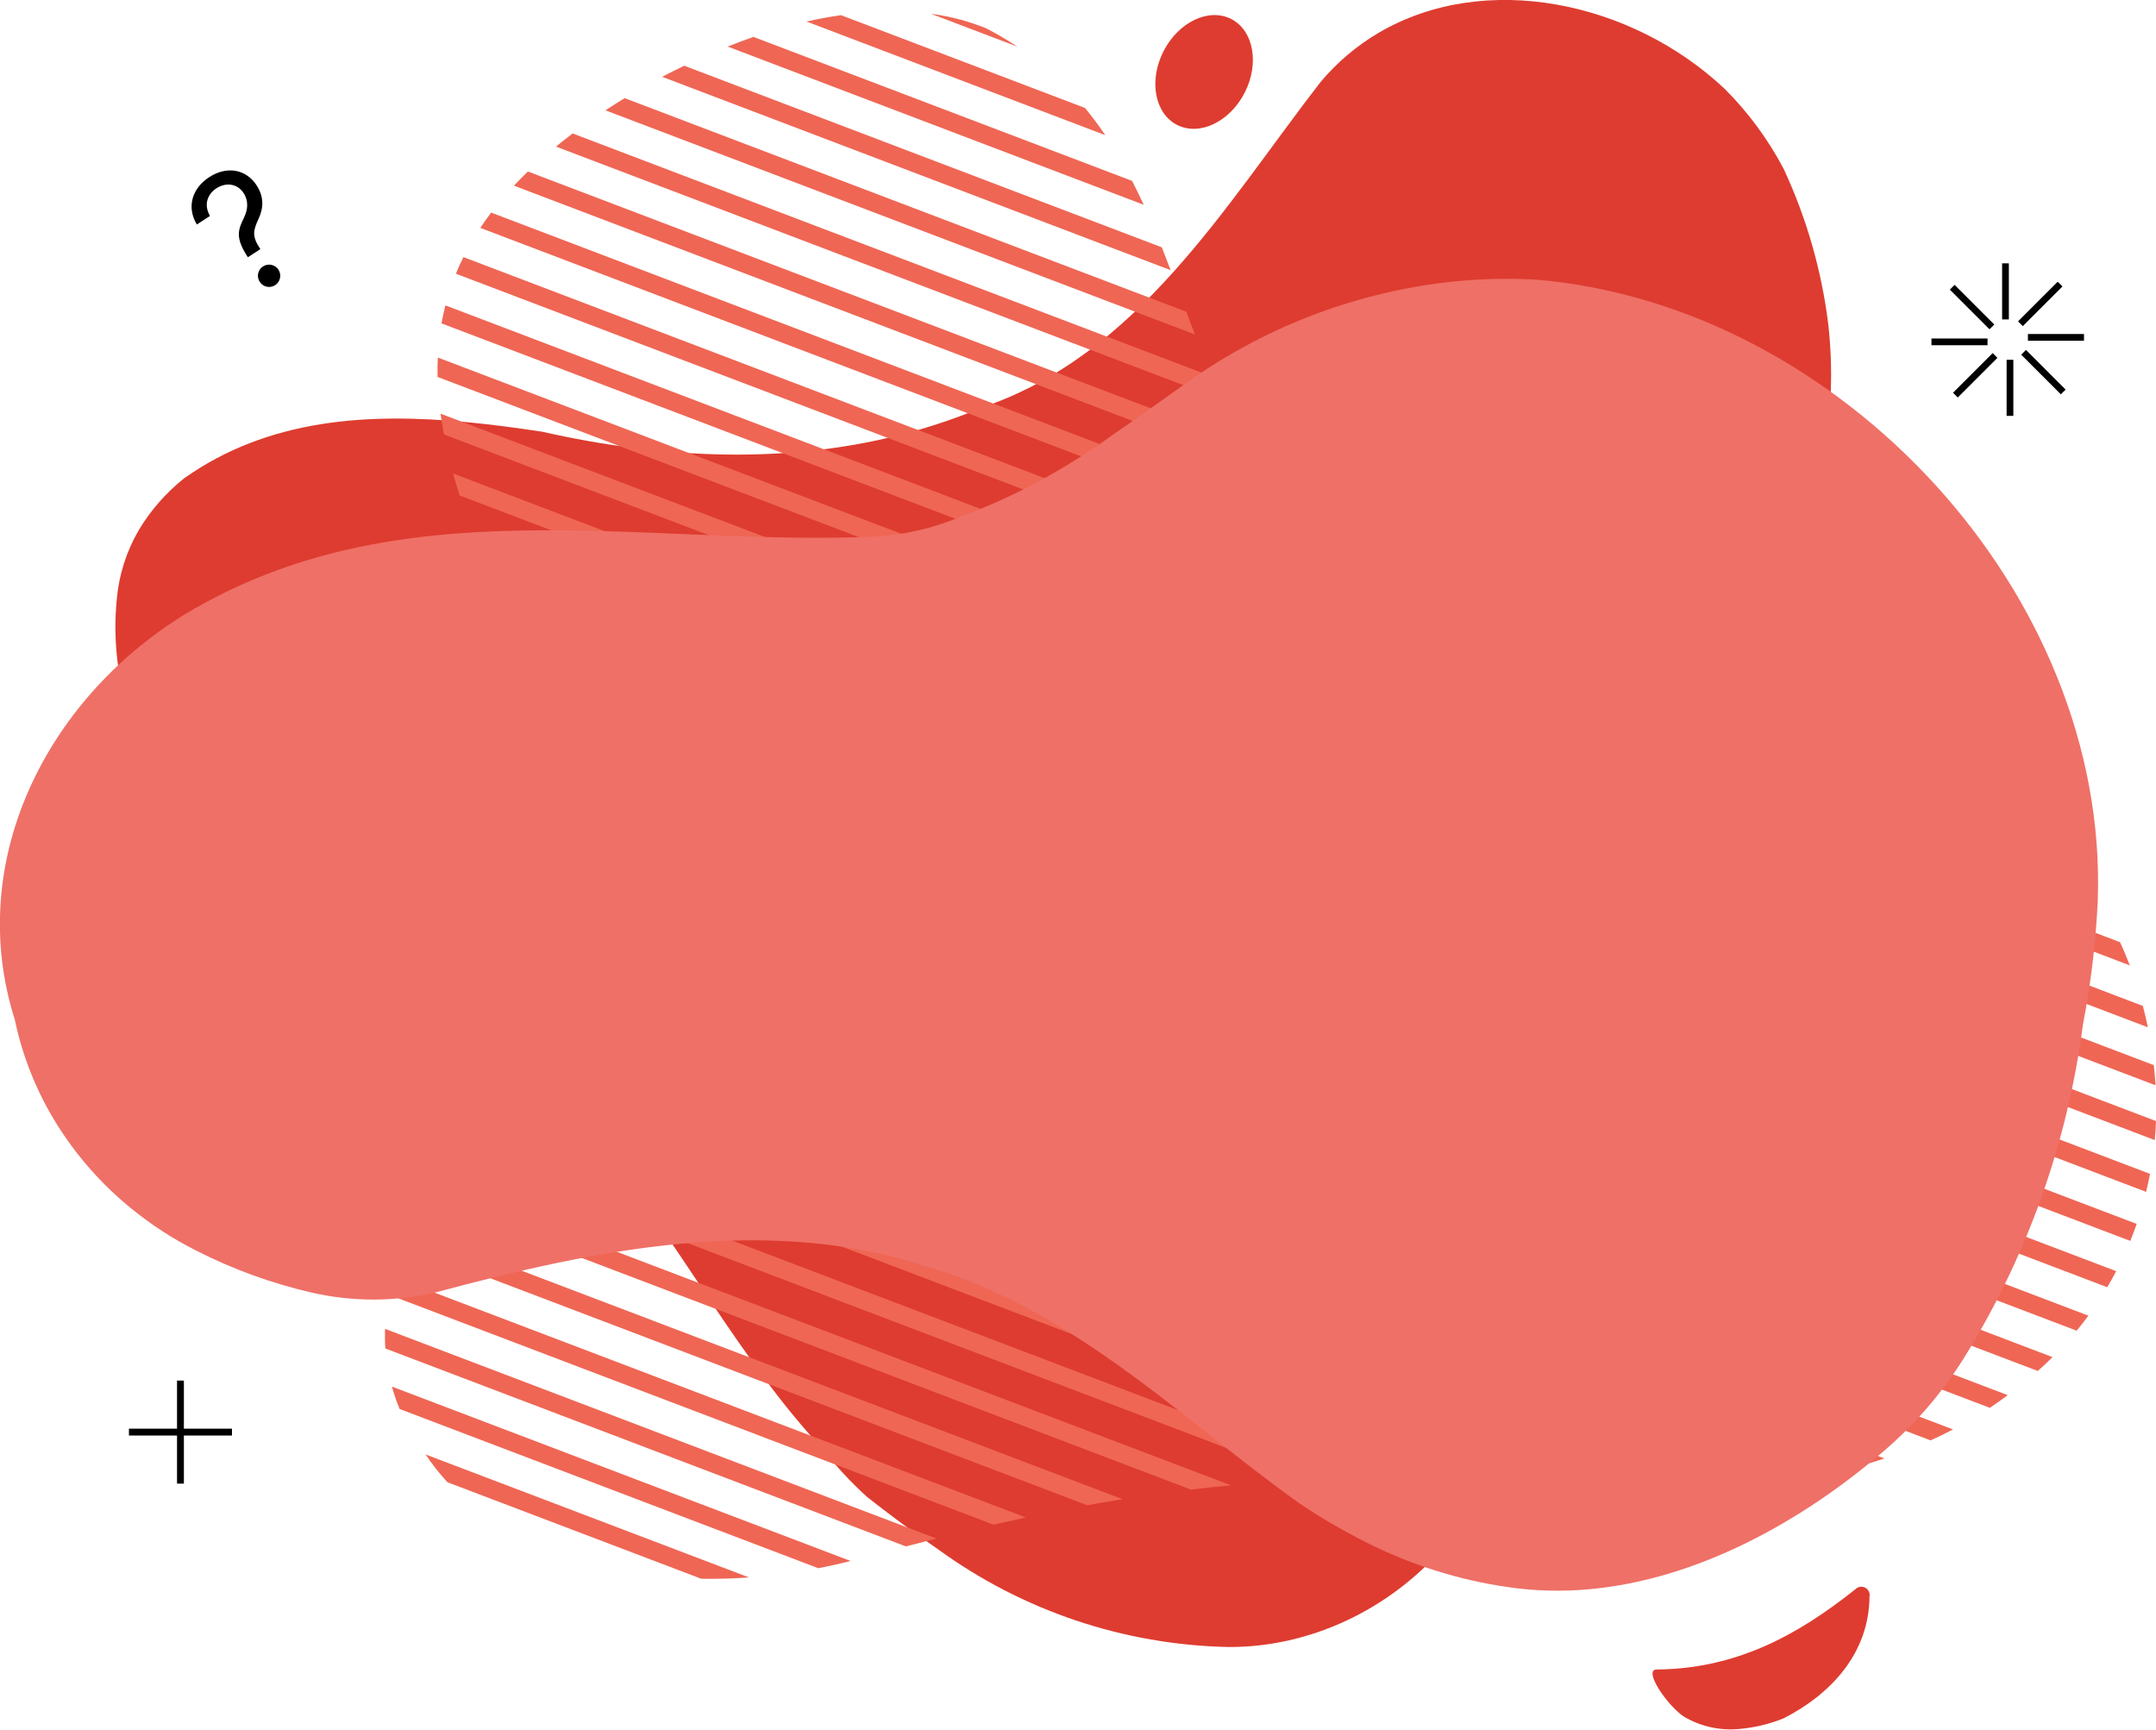
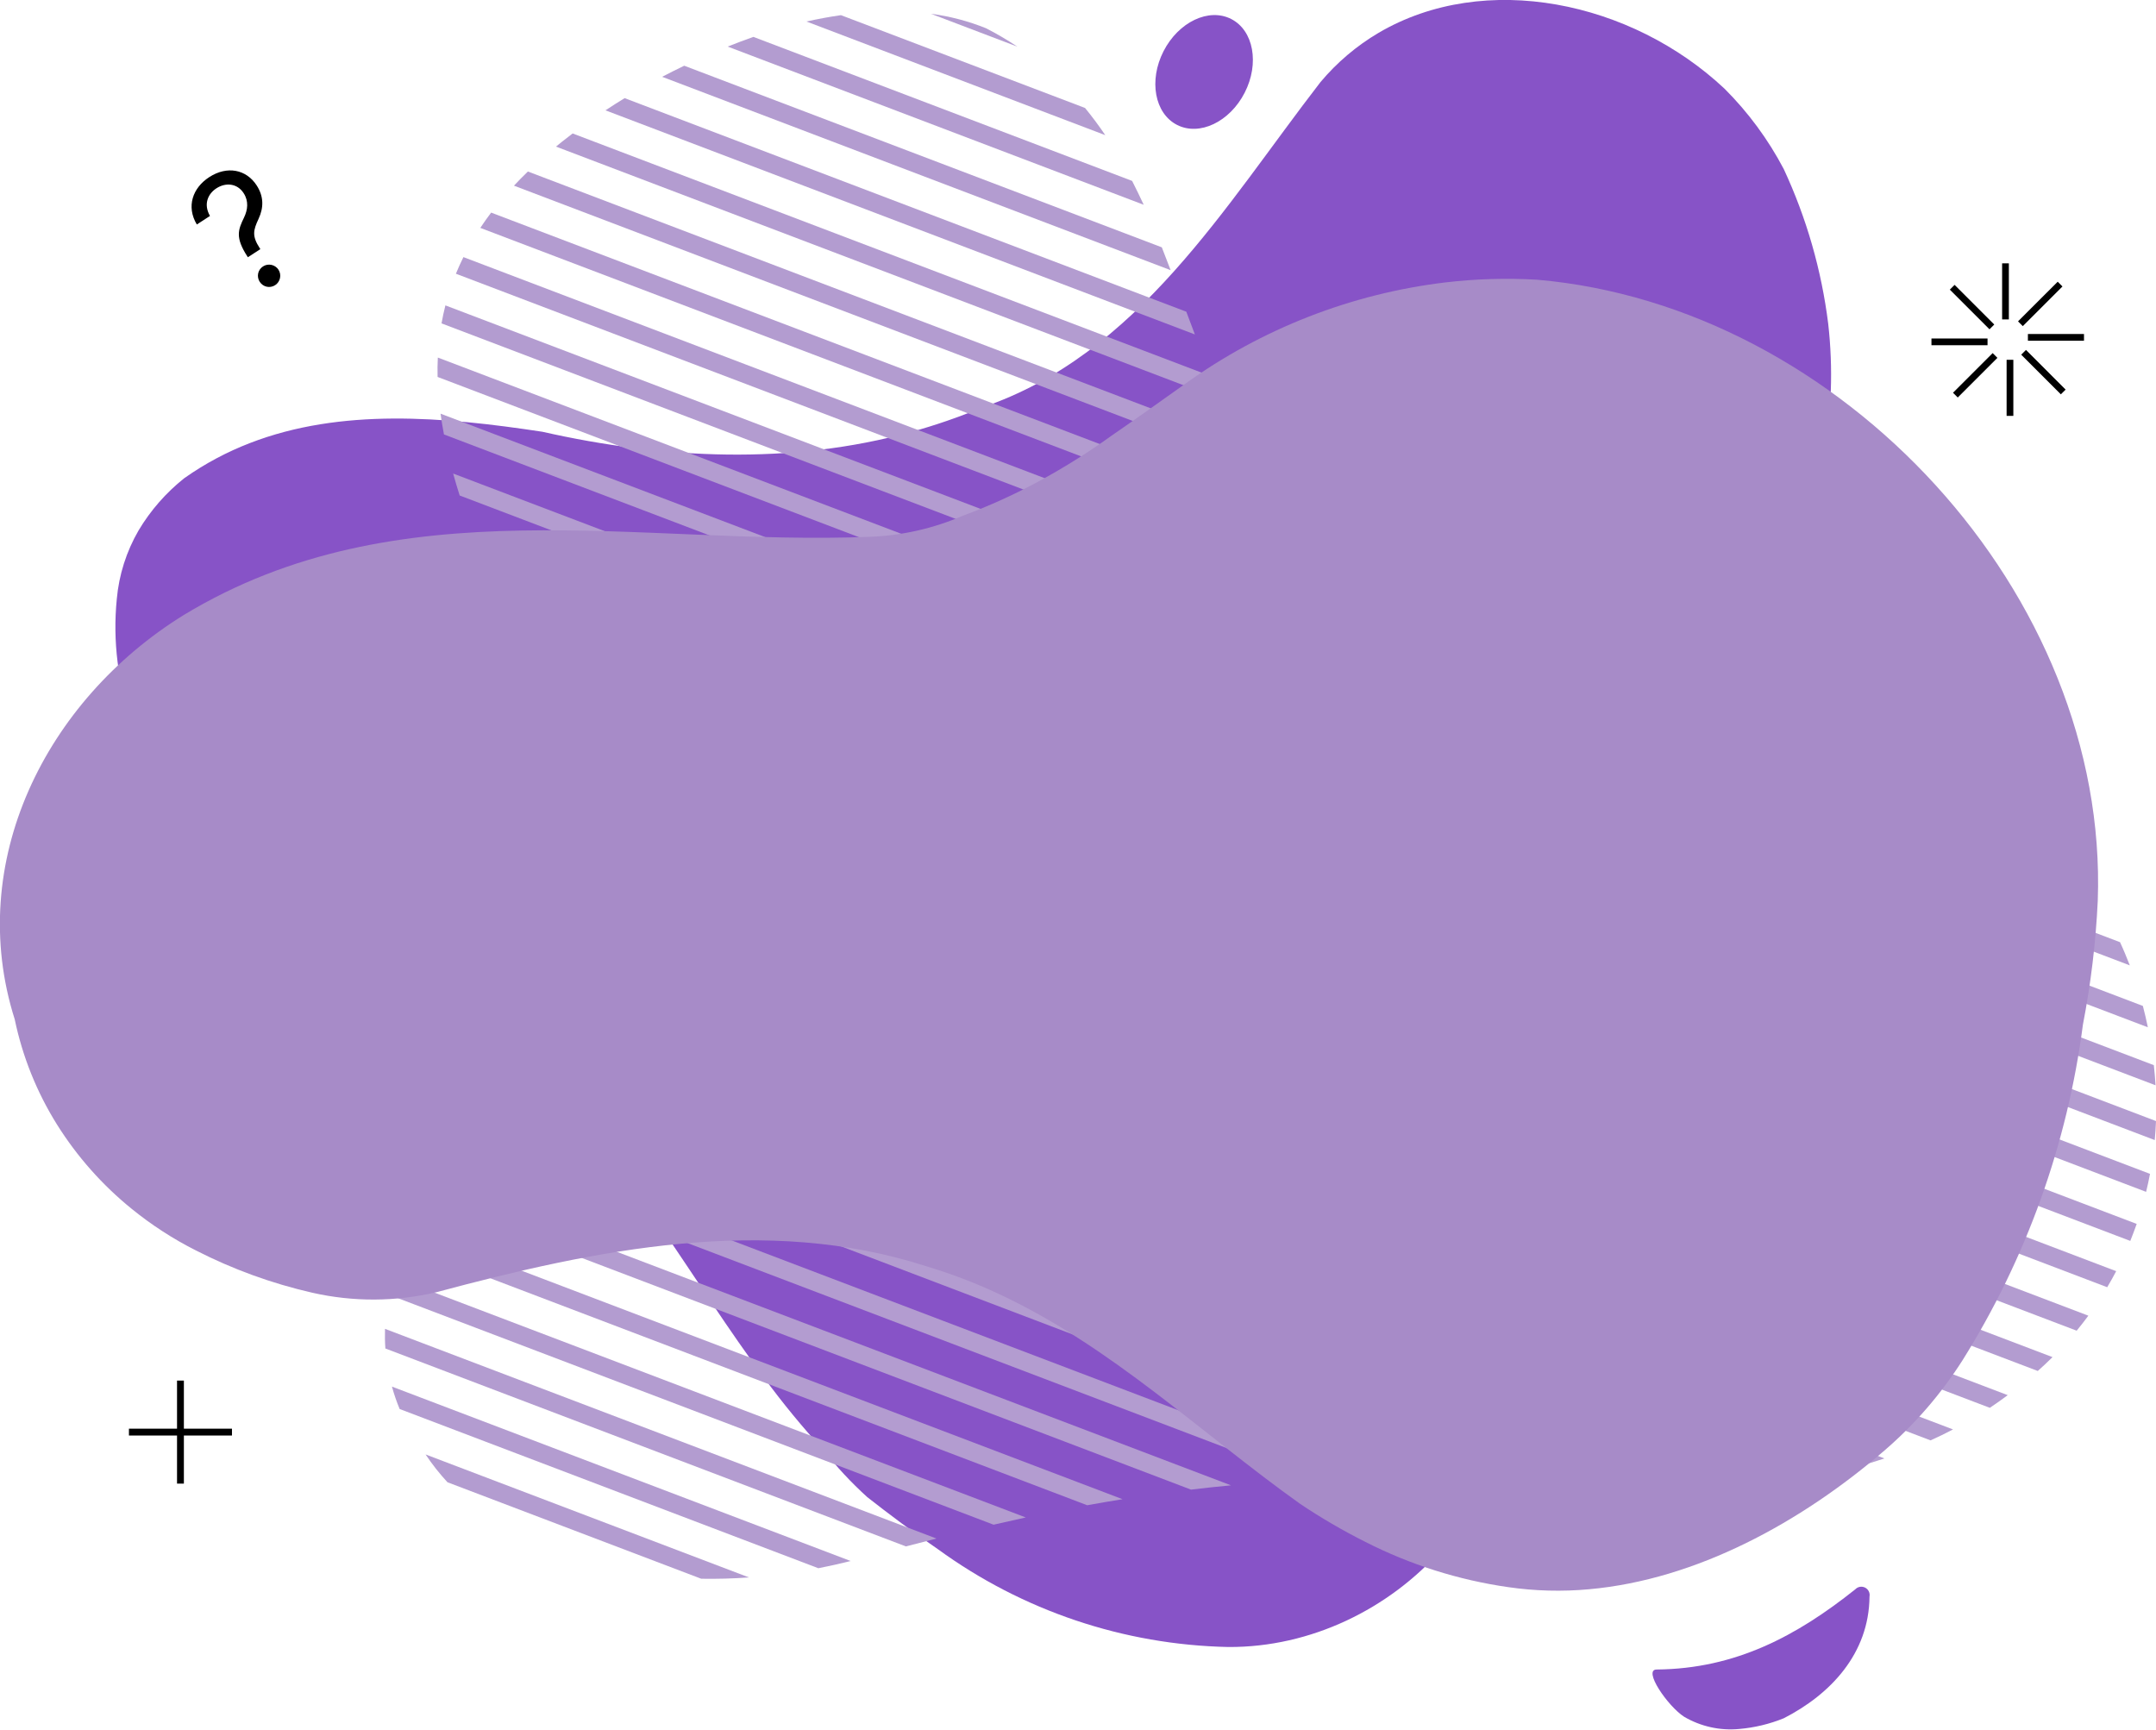
<svg xmlns="http://www.w3.org/2000/svg" width="126.829" height="101.739" viewBox="0 0 126.829 101.739">
  <style>
-     .blob-main { fill: #de3c30; }
-     .blob-stripe { fill: #ef6654; }
-     .blob-highlight { fill: #ef7067; }
+     .blob-main { fill: #8753c7; }
+     .blob-stripe { fill: #B39CD0; }
+     .blob-highlight { fill: #a78bc8; }
    .blob-decoration { fill: #000; }
  </style>
  <g id="Group_437" data-name="Group 437" transform="translate(-792.688 -434.167)" opacity="0.998">
    <path id="Path_1577" data-name="Path 1577" d="M1335.351,258.6a29.324,29.324,0,0,1-.927,4.264,25.231,25.231,0,0,1-1.583,4.033c-2.047,4.5-5.962,7.34-9.724,10.245-1.254.969-2.492,1.944-3.638,2.986a18.937,18.937,0,0,0-3.554,4.143,20.3,20.3,0,0,0-2.171,4.711,27.967,27.967,0,0,0-.857,4.4c-1.027,6.861,1.436,13.418,3.043,20.125,2.43,9.9-6.317,19.046-16.035,18.987a30.068,30.068,0,0,1-17.078-5.752c-1.484-1.016-2.881-2.064-4.161-3.068a22.547,22.547,0,0,1-2.6-2.794,50.2,50.2,0,0,1-3.428-4.172c-2.159-2.905-4.107-5.994-6.027-8.781-1.109-1.379-2.231-2.735-3.4-4.041a30.453,30.453,0,0,0-7.978-6.758c-1.519-.931-3.1-1.813-4.666-2.7-8.718-4.957-17.046-13.537-16.044-23.588a9.774,9.774,0,0,1,1.278-4.023,11.351,11.351,0,0,1,2.689-3.077c4.958-3.5,10.8-3.858,16.672-3.294,1.468.141,2.937.34,4.395.561,7.122,1.612,14.651,1.96,21.688.014a35.031,35.031,0,0,0,4.167-1.437c9.2-3.11,14.294-11.875,19.917-19.144a13.257,13.257,0,0,1,3.42-2.9c6.259-3.676,14.878-1.853,20.352,3.288a19.506,19.506,0,0,1,3.481,4.723,30.507,30.507,0,0,1,2.616,9.1A26.652,26.652,0,0,1,1335.351,258.6Z" transform="translate(-434.964 198.558)" class="blob-main" />
    <path id="Path_1578" data-name="Path 1578" d="M1702.151,721.549a5.393,5.393,0,0,1-3.252-.719c-.965-.623-2.449-2.785-1.608-2.778,4.638-.04,8.244-1.981,11.678-4.716a.49.49,0,0,1,.838.428c-.03,3.361-2.3,5.751-5.043,7.156A9,9,0,0,1,1702.151,721.549Z" transform="translate(-807.143 -185.676)" class="blob-main" />
    <path id="Path_1579" data-name="Path 1579" d="M1552.655,244.717c-.881,1.72-2.662,2.567-3.979,1.893s-1.674-2.616-.793-4.336,2.662-2.567,3.98-1.893S1553.535,243,1552.655,244.717Z" transform="translate(-686.748 194.904)" class="blob-main" />
    <g id="Group_433" data-name="Group 433" transform="translate(815.33 434.978)">
      <g id="Group_5" data-name="Group 5">
        <path id="Path_69" data-name="Path 69" d="M1483.12,240.615a13.239,13.239,0,0,0-3.245-.853l5.084,1.933A19.113,19.113,0,0,0,1483.12,240.615Z" transform="translate(-1447.752 -239.762)" class="blob-stripe" />
        <path id="Path_70" data-name="Path 70" d="M1458.788,245.635l-14.359-5.459q-.985.14-2.029.374l17.577,6.684Q1459.423,246.411,1458.788,245.635Z" transform="translate(-1417.601 -240.095)" class="blob-stripe" />
        <path id="Path_71" data-name="Path 71" d="M1442.478,255.2l-22.278-8.472q-.765.271-1.514.57l24.474,9.306Q1442.833,255.9,1442.478,255.2Z" transform="translate(-1398.522 -245.369)" class="blob-stripe" />
        <path id="Path_72" data-name="Path 72" d="M1428.374,266.076l-28.094-10.683q-.655.315-1.3.652l29.913,11.375Q1428.639,266.745,1428.374,266.076Z" transform="translate(-1382.671 -252.338)" class="blob-stripe" />
        <path id="Path_73" data-name="Path 73" d="M1416.076,277.714l-33.041-12.564q-.571.35-1.128.717l34.673,13.184Q1416.325,278.384,1416.076,277.714Z" transform="translate(-1368.932 -260.188)" class="blob-stripe" />
        <path id="Path_74" data-name="Path 74" d="M1405.6,290.075l-37.587-14.293q-.331.251-.656.51c-.111.087-.215.176-.323.263l39.171,14.895Q1405.9,290.768,1405.6,290.075Z" transform="translate(-1356.969 -268.742)" class="blob-stripe" />
        <path id="Path_75" data-name="Path 75" d="M1397.467,303.491c-.045-.077-.089-.155-.132-.232l-42.152-16.028c-.287.277-.559.555-.82.833l43.867,16.68C1397.967,304.335,1397.711,303.919,1397.467,303.491Z" transform="translate(-1346.771 -277.953)" class="blob-stripe" />
        <path id="Path_76" data-name="Path 76" d="M1392.234,317.609,1344.875,299.6c-.227.3-.438.6-.637.9l49.635,18.874Q1393.014,318.53,1392.234,317.609Z" transform="translate(-1338.625 -287.905)" class="blob-stripe" />
        <path id="Path_77" data-name="Path 77" d="M1735.238,451.756l-6.929-2.635c-.058-.015-.114-.031-.173-.046a41.825,41.825,0,0,0-5.455-.949l16.582,6.305A24.573,24.573,0,0,0,1735.238,451.756Z" transform="translate(-1643.101 -407.402)" class="blob-stripe" />
        <path id="Path_78" data-name="Path 78" d="M1432.175,349.067l-27.761-10.557a25.018,25.018,0,0,1-5.625-1.5,34.412,34.412,0,0,1-5.586-2.76L1337.333,313q-.241.488-.442.978l96.421,36.664Q1432.782,349.833,1432.175,349.067Z" transform="translate(-1332.714 -298.687)" class="blob-stripe" />
        <path id="Path_79" data-name="Path 79" d="M1431.306,364.98l-98.512-37.46c-.09.352-.165.705-.228,1.059l99.315,37.765C1431.7,365.882,1431.514,365.426,1431.306,364.98Z" transform="translate(-1329.235 -310.367)" class="blob-stripe" />
        <path id="Path_80" data-name="Path 80" d="M1331.359,344.363l100.608,38.257q-.13-.636-.294-1.257l-100.3-38.141C1331.352,343.6,1331.35,343.982,1331.359,344.363Z" transform="translate(-1328.259 -323)" class="blob-stripe" />
        <path id="Path_81" data-name="Path 81" d="M1332.467,361.338l100.686,38.286c-.025-.4-.057-.793-.1-1.184l-100.786-38.324Q1332.349,360.726,1332.467,361.338Z" transform="translate(-1328.993 -336.593)" class="blob-stripe" />
        <path id="Path_82" data-name="Path 82" d="M1336.447,379.426l99.715,37.918q.052-.558.074-1.118l-100.172-38.091Q1336.242,378.78,1336.447,379.426Z" transform="translate(-1332.049 -351.09)" class="blob-stripe" />
        <path id="Path_83" data-name="Path 83" d="M1342.775,398.407l97.868,37.215q.128-.527.23-1.058l-98.607-37.5Q1342.512,397.738,1342.775,398.407Z" transform="translate(-1337.038 -366.322)" class="blob-stripe" />
        <path id="Path_84" data-name="Path 84" d="M1350.514,417.93,1445.9,454.2q.2-.5.378-1l-96.32-36.626Q1350.235,417.251,1350.514,417.93Z" transform="translate(-1343.226 -382.014)" class="blob-stripe" />
        <path id="Path_85" data-name="Path 85" d="M1358.439,437.52l92.514,35.179q.277-.467.528-.944l-93.557-35.576Q1358.188,436.85,1358.439,437.52Z" transform="translate(-1349.636 -397.789)" class="blob-stripe" />
        <path id="Path_86" data-name="Path 86" d="M1365.268,456.692l89.482,34.026q.358-.435.688-.883L1364.877,455.4Q1365.085,456.046,1365.268,456.692Z" transform="translate(-1355.23 -413.251)" class="blob-stripe" />
        <path id="Path_87" data-name="Path 87" d="M1369.921,475.039l86.434,32.867q.449-.4.868-.815l-87.508-33.276Q1369.836,474.428,1369.921,475.039Z" transform="translate(-1359.123 -428.069)" class="blob-stripe" />
        <path id="Path_88" data-name="Path 88" d="M1371.119,492.174l83.544,31.768c.357-.237.708-.488,1.054-.745l-84.532-32.144C1371.177,491.427,1371.156,491.8,1371.119,492.174Z" transform="translate(-1360.252 -441.938)" class="blob-stripe" />
        <path id="Path_89" data-name="Path 89" d="M1368.056,507.912l80.657,30.67q.669-.3,1.322-.643l-81.705-31.069Q1368.21,507.391,1368.056,507.912Z" transform="translate(-1357.788 -454.663)" class="blob-stripe" />
        <path id="Path_90" data-name="Path 90" d="M1362.856,521.673c-.145.318-.3.636-.452.954l77.374,29.422q.846-.231,1.675-.508l-78.59-29.885A.151.151,0,0,1,1362.856,521.673Z" transform="translate(-1353.241 -466.559)" class="blob-stripe" />
        <path id="Path_91" data-name="Path 91" d="M1355.255,536.561l73.076,27.787q1.1-.123,2.2-.309l-74.768-28.432C1355.6,535.926,1355.427,536.243,1355.255,536.561Z" transform="translate(-1347.489 -477.784)" class="blob-stripe" />
        <path id="Path_92" data-name="Path 92" d="M1347.668,550.29l66.58,25.318c1.052.054,2.121.079,3.2.071L1348.2,549.347Q1347.934,549.818,1347.668,550.29Z" transform="translate(-1341.385 -488.838)" class="blob-stripe" />
        <path id="Path_93" data-name="Path 93" d="M1340,563.946l58.907,22.4q1.409-.016,2.846-.063L1340.524,563Q1340.259,563.473,1340,563.946Z" transform="translate(-1335.213 -499.823)" class="blob-stripe" />
        <path id="Path_94" data-name="Path 94" d="M1332.592,577.666l51.223,19.477q1.566-.028,3.113.039l-53.834-20.471Q1332.838,577.189,1332.592,577.666Z" transform="translate(-1329.256 -510.853)" class="blob-stripe" />
        <path id="Path_95" data-name="Path 95" d="M1325.855,591.593l45.4,17.264q1.18-.142,2.351-.252L1326.3,590.616Q1326.069,591.1,1325.855,591.593Z" transform="translate(-1323.835 -522.041)" class="blob-stripe" />
        <path id="Path_96" data-name="Path 96" d="M1320.254,605.9l40.388,15.358q1.038-.188,2.079-.355l-42.111-16.013C1320.484,605.225,1320.364,605.562,1320.254,605.9Z" transform="translate(-1319.329 -533.523)" class="blob-stripe" />
        <path id="Path_97" data-name="Path 97" d="M1316.5,620.818l35.615,13.543q.947-.219,1.894-.425l-37.3-14.184C1316.629,620.109,1316.558,620.464,1316.5,620.818Z" transform="translate(-1316.309 -545.482)" class="blob-stripe" />
        <path id="Path_98" data-name="Path 98" d="M1315.549,636.711l30.62,11.643q.9-.234,1.8-.462l-32.441-12.336C1315.517,635.943,1315.521,636.328,1315.549,636.711Z" transform="translate(-1315.521 -558.197)" class="blob-stripe" />
        <path id="Path_99" data-name="Path 99" d="M1318.081,654.248l24.631,9.366q.952-.186,1.9-.424l-26.984-10.26A11.33,11.33,0,0,0,1318.081,654.248Z" transform="translate(-1317.214 -572.174)" class="blob-stripe" />
        <path id="Path_100" data-name="Path 100" d="M1329.047,674.991l14.927,5.676c.927.016,1.867-.01,2.811-.077l-19.027-7.236A13.242,13.242,0,0,0,1329.047,674.991Z" transform="translate(-1325.366 -588.608)" class="blob-stripe" />
      </g>
    </g>
    <g id="Group_434" data-name="Group 434" transform="translate(906.308 449.658)" class="blob-decoration">
      <rect id="Rectangle_14" data-name="Rectangle 14" width="0.396" height="3.299" transform="translate(4.157 0)" />
      <rect id="Rectangle_15" data-name="Rectangle 15" width="0.396" height="3.299" transform="translate(1.081 1.547) rotate(-45.002)" />
      <rect id="Rectangle_16" data-name="Rectangle 16" width="3.299" height="0.396" transform="translate(0 4.421)" />
      <rect id="Rectangle_17" data-name="Rectangle 17" width="3.299" height="0.396" transform="translate(1.267 7.612) rotate(-44.982)" />
      <rect id="Rectangle_18" data-name="Rectangle 18" width="0.396" height="3.299" transform="translate(4.421 5.674)" />
      <rect id="Rectangle_19" data-name="Rectangle 19" width="0.396" height="3.299" transform="translate(5.28 5.373) rotate(-44.982)" />
      <rect id="Rectangle_20" data-name="Rectangle 20" width="3.299" height="0.396" transform="translate(5.674 4.157)" />
      <rect id="Rectangle_21" data-name="Rectangle 21" width="3.299" height="0.396" transform="translate(5.093 3.413) rotate(-44.982)" />
    </g>
    <g id="Group_436" data-name="Group 436" transform="translate(800.273 515.38)" class="blob-decoration">
      <g id="Group_15" data-name="Group 15" transform="translate(2.829)">
        <rect id="Rectangle_32" data-name="Rectangle 32" width="0.403" height="6.061" />
      </g>
      <g id="Group_16" data-name="Group 16" transform="translate(0 2.829)">
        <rect id="Rectangle_33" data-name="Rectangle 33" width="6.061" height="0.403" />
      </g>
    </g>
    <path id="Path_1580" data-name="Path 1580" d="M1322.208,363.406a49.157,49.157,0,0,1-7.078,19.734,24.03,24.03,0,0,1-4.6,5.318c-4.915,4.233-11.054,7.59-17.371,8.158a20.2,20.2,0,0,1-4.756-.124,26.925,26.925,0,0,1-8.412-2.665,35.517,35.517,0,0,1-3.833-2.236c-5.839-4.162-11.092-9.266-17.775-12.371a30.952,30.952,0,0,0-4.2-1.6c-9.464-3.065-19.478-.985-28.833,1.523a16.2,16.2,0,0,1-7.3.03,29.434,29.434,0,0,1-6.847-2.488,20.91,20.91,0,0,1-3.774-2.444,20.161,20.161,0,0,1-4.405-4.975,18.962,18.962,0,0,1-2.479-6.176c-2.929-9.225,1.8-18.75,9.947-23.786,12.655-7.663,26.851-4.051,40.387-4.6a15.209,15.209,0,0,0,5.431-1.234,34.781,34.781,0,0,0,4.543-2.064,39.9,39.9,0,0,0,4.216-2.651c1.415-.975,2.839-1.988,4.3-3.028a32.927,32.927,0,0,1,15.346-5.987,30.722,30.722,0,0,1,5.384-.158c17.9,1.546,33.633,18.515,32.983,36.536A50.809,50.809,0,0,1,1322.208,363.406Z" transform="translate(-406.991 131.039)" class="blob-highlight" />
  </g>
  <text id="_" data-name="?" transform="matrix(0.839, -0.545, 0.545, 0.839, 14.201, 17.989)" font-size="10" font-family="SFProText-Regular, SF Pro Text" letter-spacing="0.036em" class="blob-decoration">
    <tspan x="0" y="0">?</tspan>
  </text>
</svg>
